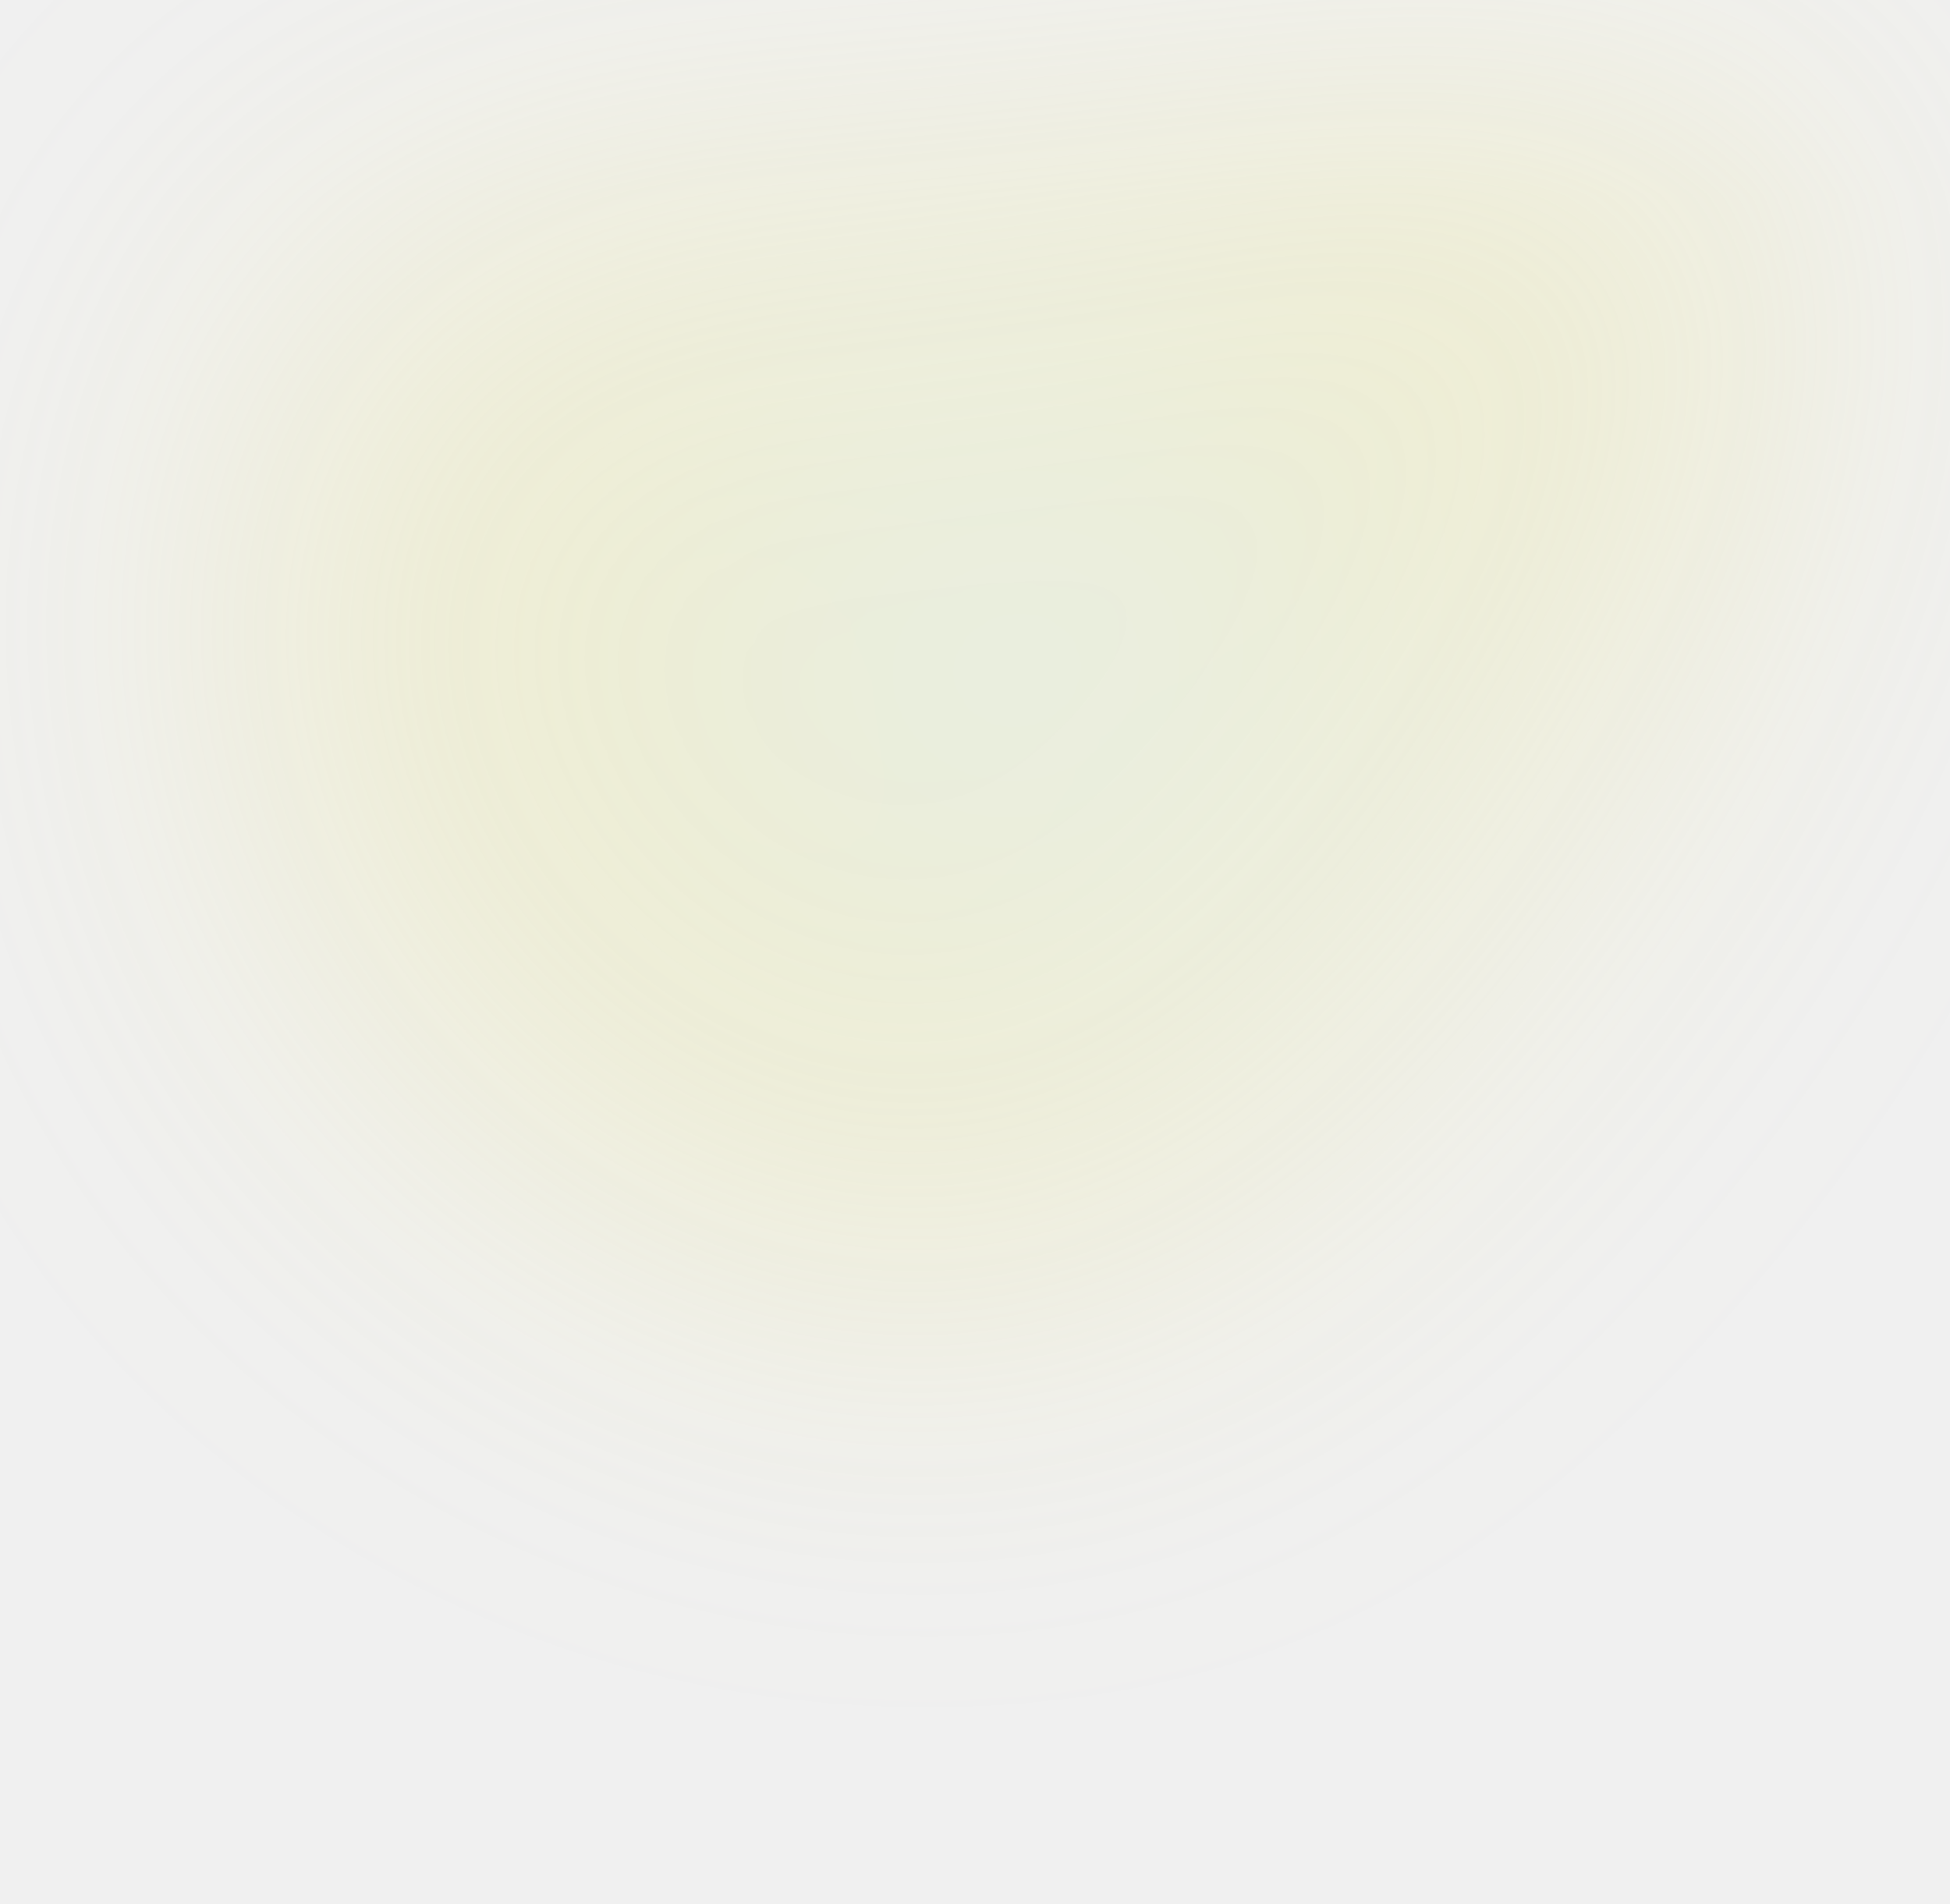
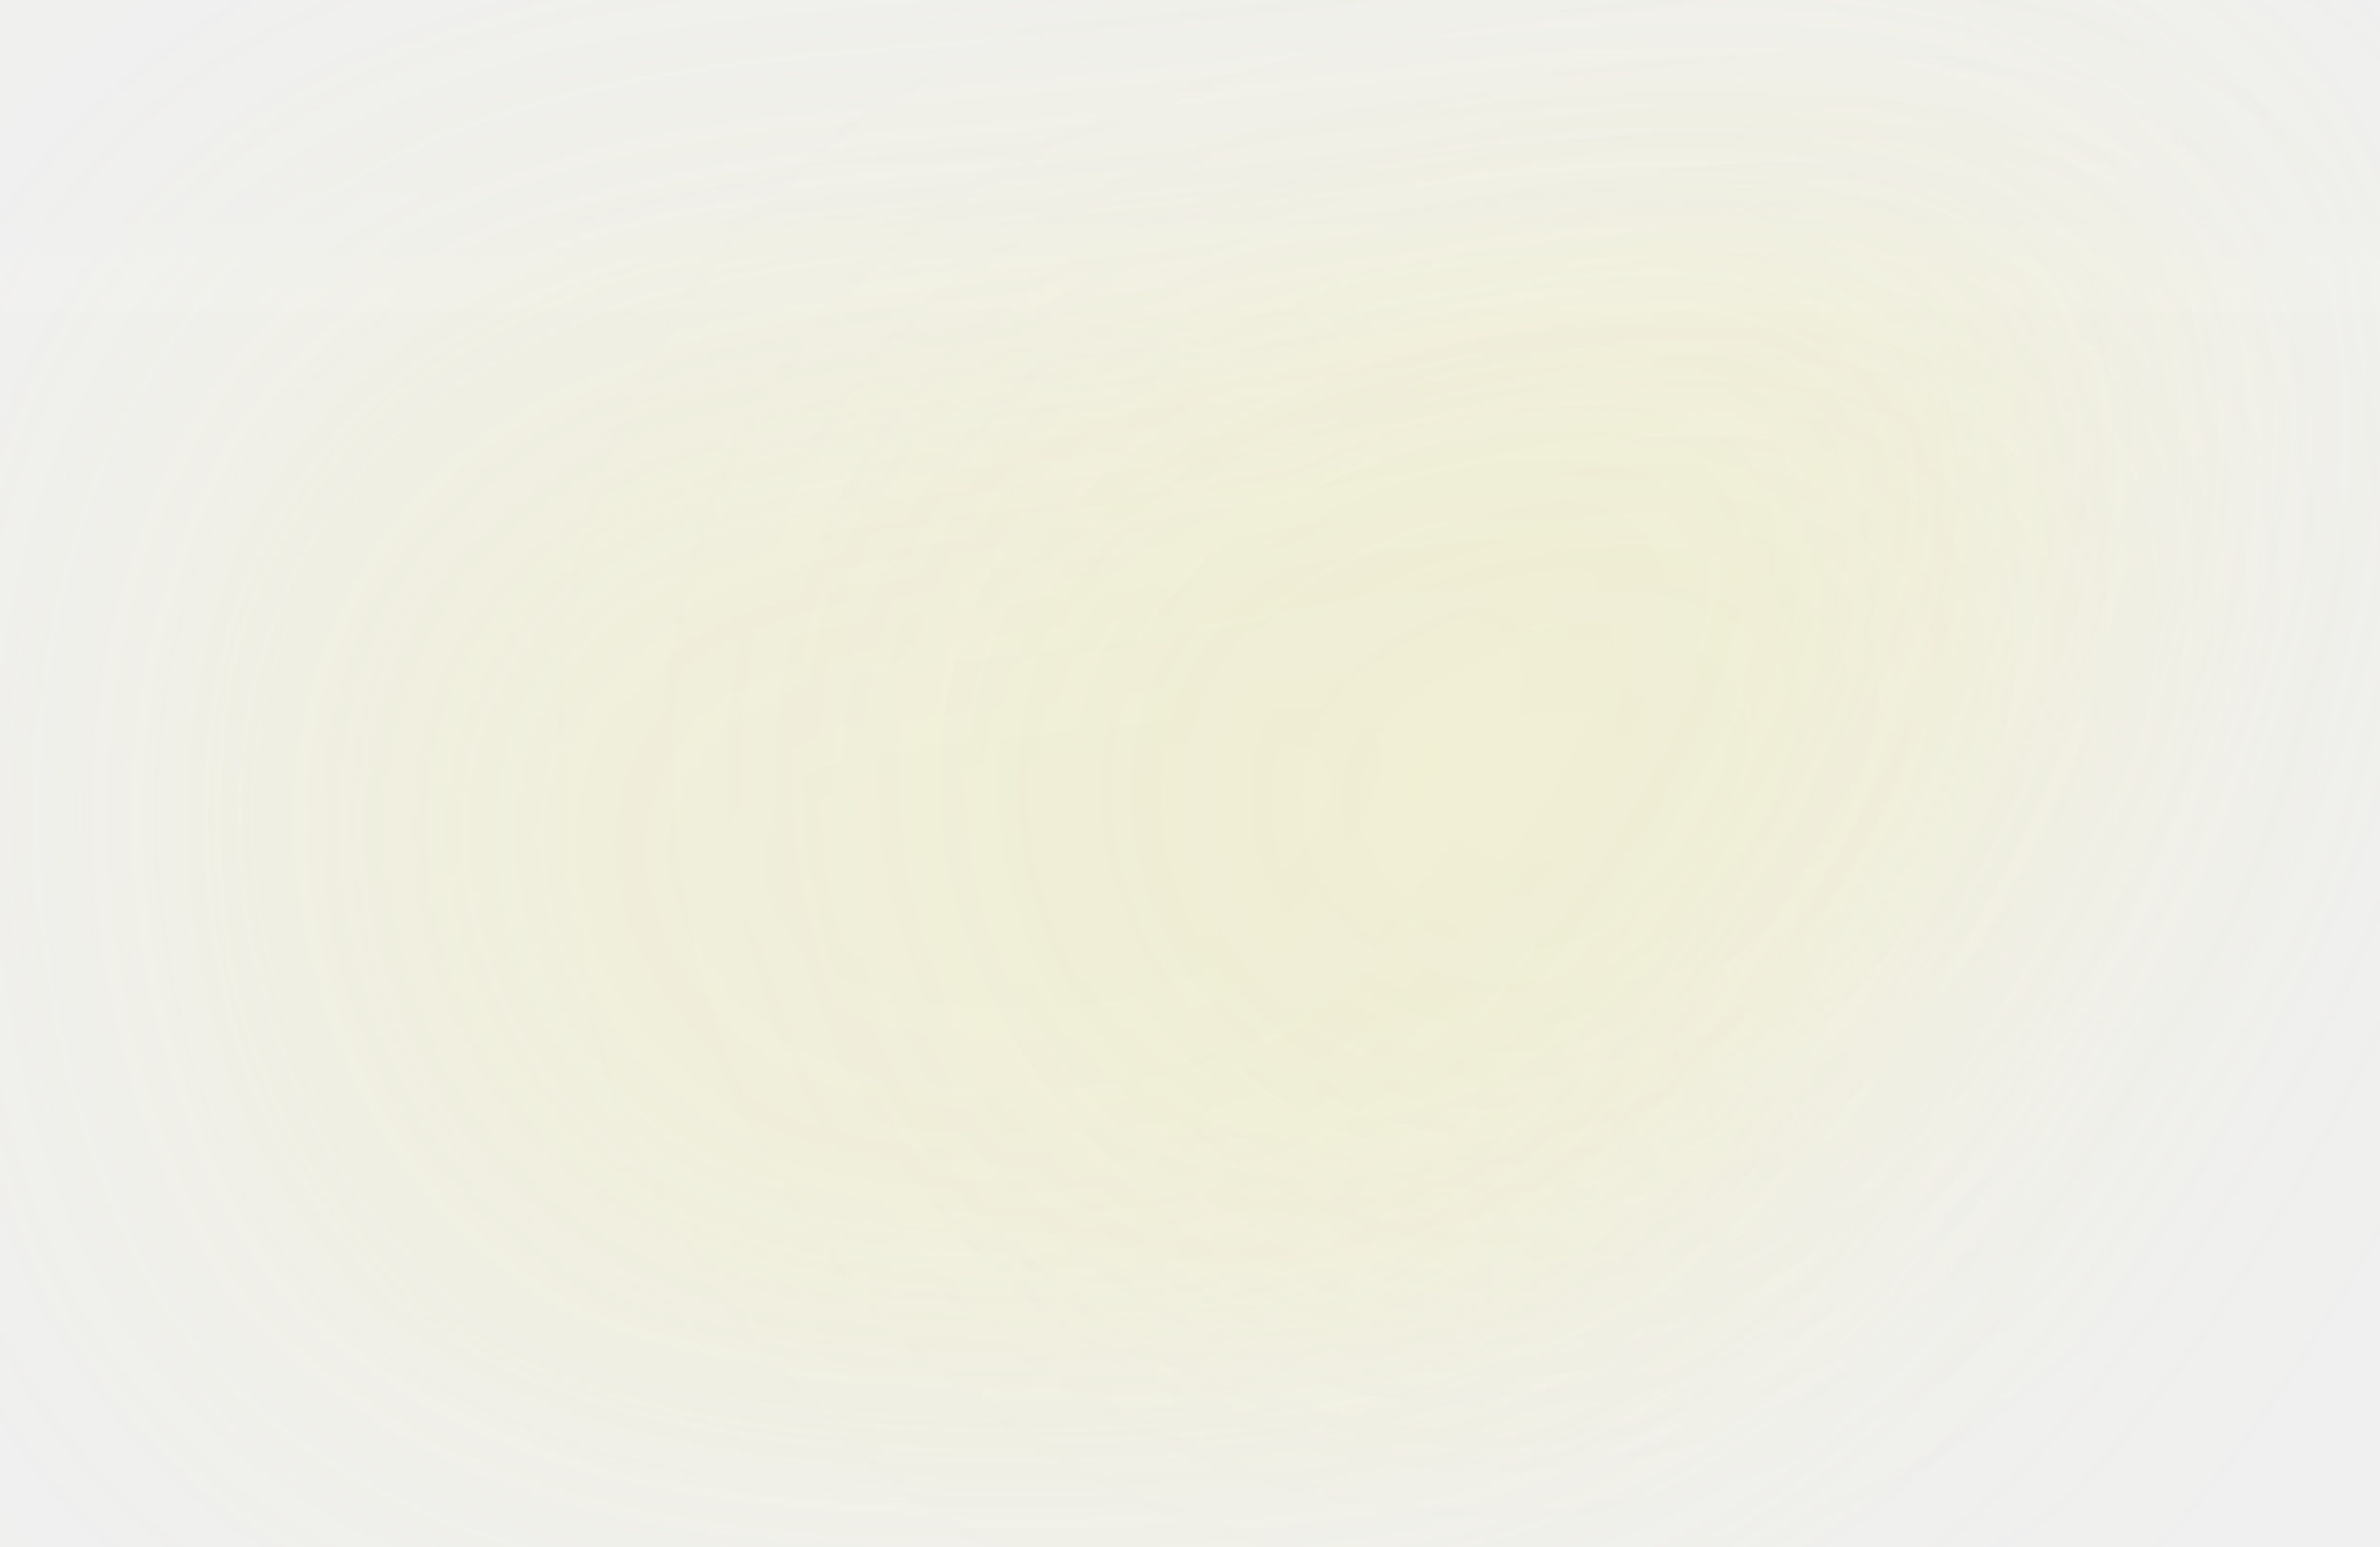
- <svg xmlns="http://www.w3.org/2000/svg" width="1300" height="1269" viewBox="0 0 1300 1269" fill="none">
-   <g opacity="0.2" filter="url(#filter0_f_7846_4258)">
-     <path d="M512.932 113.61C756.614 128.439 1185.72 -98.693 1200.99 121.902C1216.26 342.498 873.815 883.511 630.133 868.684C386.452 853.856 176.533 663.007 161.265 442.412C145.997 221.816 269.251 98.784 512.932 113.61Z" fill="url(#paint0_angular_7846_4258)" />
+ <svg xmlns="http://www.w3.org/2000/svg" width="1299" height="844" viewBox="0 0 1299 844" fill="none">
+   <g opacity="0.65">
+     <g opacity="0.2" filter="url(#filter0_f_8054_4164)">
+       <path d="M461.642 121.068C719.623 136.732 1173.91 -103.197 1190.08 129.827C1206.24 362.851 843.701 934.346 585.721 918.684C327.74 903.02 105.503 701.419 89.339 468.394C73.176 235.37 203.661 105.406 461.642 121.068Z" fill="url(#paint0_angular_8054_4164)" />
+     </g>
+     <g opacity="0.35" clip-path="url(#clip0_8054_4164)">
+       <g opacity="0.3" filter="url(#filter1_f_8054_4164)">
+         <path d="M758.485 222.612C911.652 231.913 1181.37 89.454 1190.97 227.813C1200.56 366.171 985.32 705.496 832.152 696.197C678.985 686.896 547.039 567.195 537.443 428.837C527.846 290.479 605.318 213.313 758.485 222.612Z" fill="#EFE750" />
+       </g>
+     </g>
  </g>
+   <rect width="1299" height="170" fill="url(#paint1_linear_8054_4164)" fill-opacity="0.04" />
  <defs>
-     <filter id="filter0_f_7846_4258" x="-240" y="-375" width="1841.48" height="1643.98" filterUnits="userSpaceOnUse" color-interpolation-filters="sRGB">
+     <filter id="filter0_f_8054_4164" x="-312" y="-372.535" width="1902.6" height="1691.54" filterUnits="userSpaceOnUse" color-interpolation-filters="sRGB">
      <feFlood flood-opacity="0" result="BackgroundImageFix" />
      <feBlend mode="normal" in="SourceGraphic" in2="BackgroundImageFix" result="shape" />
-       <feGaussianBlur stdDeviation="200" result="effect1_foregroundBlur_7846_4258" />
+       <feGaussianBlur stdDeviation="200" result="effect1_foregroundBlur_8054_4164" />
    </filter>
-     <radialGradient id="paint0_angular_7846_4258" cx="0" cy="0" r="1" gradientUnits="userSpaceOnUse" gradientTransform="translate(680.742 446.992) rotate(90) scale(421.992 520.742)">
-       <stop stop-color="#B3EFFF" />
-       <stop offset="0.573" stop-color="#E7E04F" />
+     <filter id="filter1_f_8054_4164" x="136.647" y="-232.965" width="1454.63" height="1329.35" filterUnits="userSpaceOnUse" color-interpolation-filters="sRGB">
+       <feFlood flood-opacity="0" result="BackgroundImageFix" />
+       <feBlend mode="normal" in="SourceGraphic" in2="BackgroundImageFix" result="shape" />
+       <feGaussianBlur stdDeviation="200" result="effect1_foregroundBlur_8054_4164" />
+     </filter>
+     <radialGradient id="paint0_angular_8054_4164" cx="0" cy="0" r="1" gradientUnits="userSpaceOnUse" gradientTransform="translate(639.299 473.232) rotate(90) scale(445.768 551.299)">
+       <stop stop-color="#EFE750" />
+       <stop offset="0.635" stop-color="#EFE750" />
    </radialGradient>
+     <linearGradient id="paint1_linear_8054_4164" x1="971" y1="170" x2="971" y2="-7.173" gradientUnits="userSpaceOnUse">
+       <stop stop-color="white" />
+       <stop offset="1" stop-color="white" stop-opacity="0" />
+     </linearGradient>
+     <clipPath id="clip0_8054_4164">
+       <rect width="1160.31" height="883.102" fill="white" transform="translate(226.687)" />
+     </clipPath>
  </defs>
</svg>
